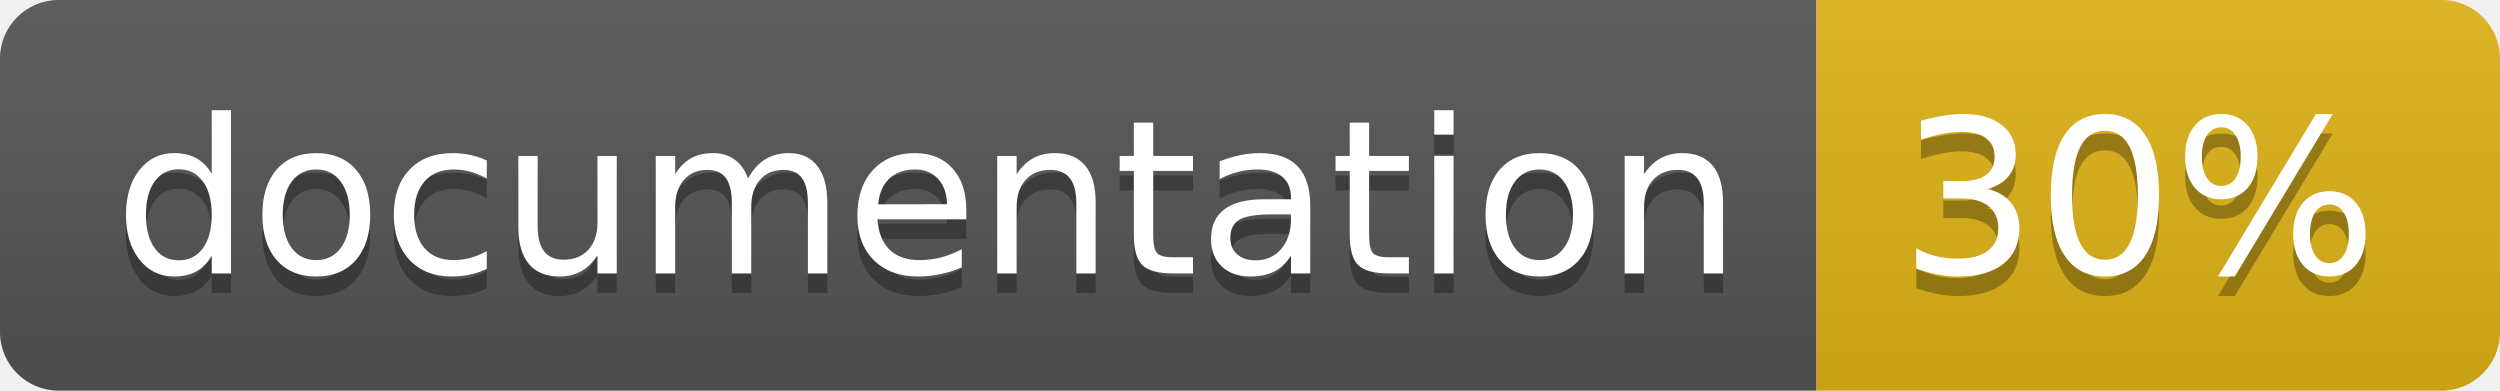
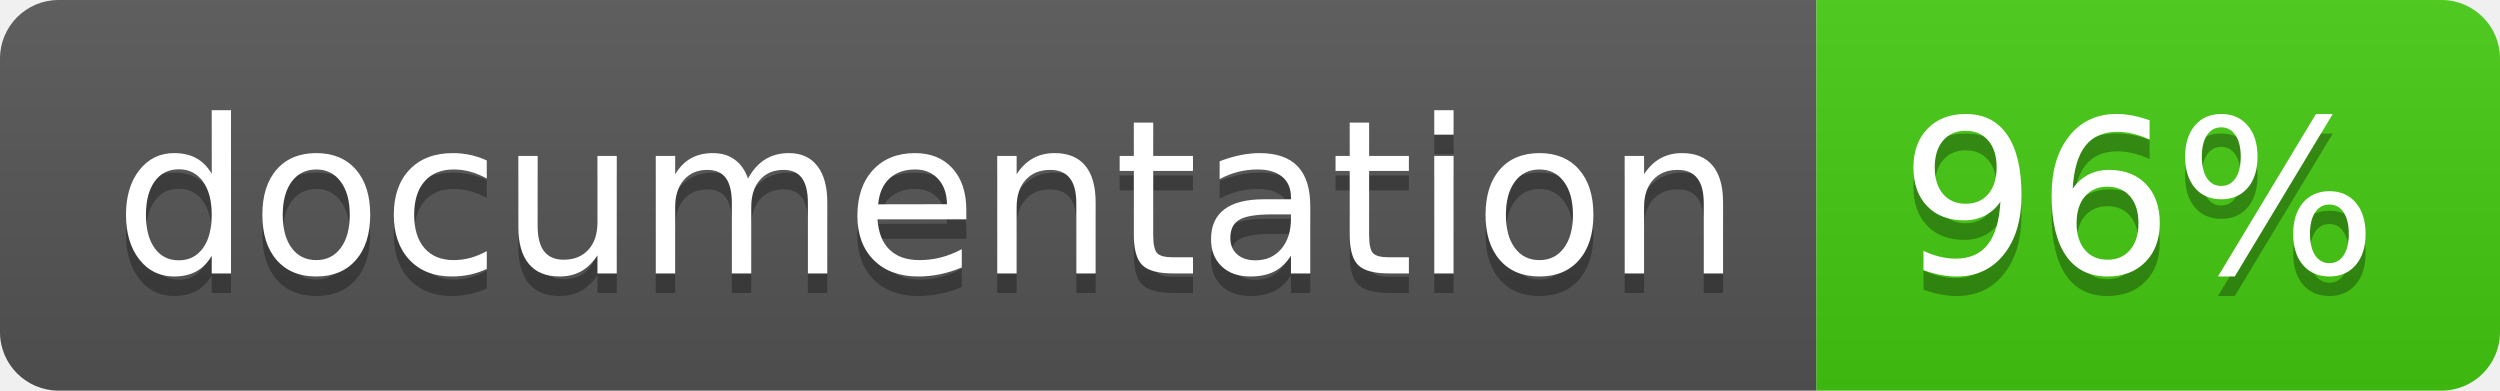
<svg xmlns="http://www.w3.org/2000/svg" width="128" height="20">
  <linearGradient id="b" x2="0" y2="100%">
    <stop offset="0" stop-color="#bbb" stop-opacity=".1" />
    <stop offset="1" stop-opacity=".1" />
  </linearGradient>
  <clipPath id="a">
    <rect width="128" height="20" rx="3" fill="#fff" />
  </clipPath>
  <g clip-path="url(#a)">
    <path fill="#555" d="M0 0h93v20H0z" />
-     <path fill="#dfb317" d="M93 0h35v20H93z" />
+     <path fill="#4c1" d="M93 0h35v20H93z" />
    <path fill="url(#b)" d="M0 0h128v20H0z" />
  </g>
  <g fill="#fff" text-anchor="middle" font-family="DejaVu Sans,Verdana,Geneva,sans-serif" font-size="110">
    <text x="475" y="150" fill="#010101" fill-opacity=".3" transform="scale(.1)" textLength="830">
      documentation
    </text>
    <text x="475" y="140" transform="scale(.1)" textLength="830">
      documentation
    </text>
    <text x="1095" y="150" fill="#010101" fill-opacity=".3" transform="scale(.1)" textLength="250">
-       30%
+       96%
    </text>
    <text x="1095" y="140" transform="scale(.1)" textLength="250">
-       30%
+       96%
    </text>
  </g>
</svg>
